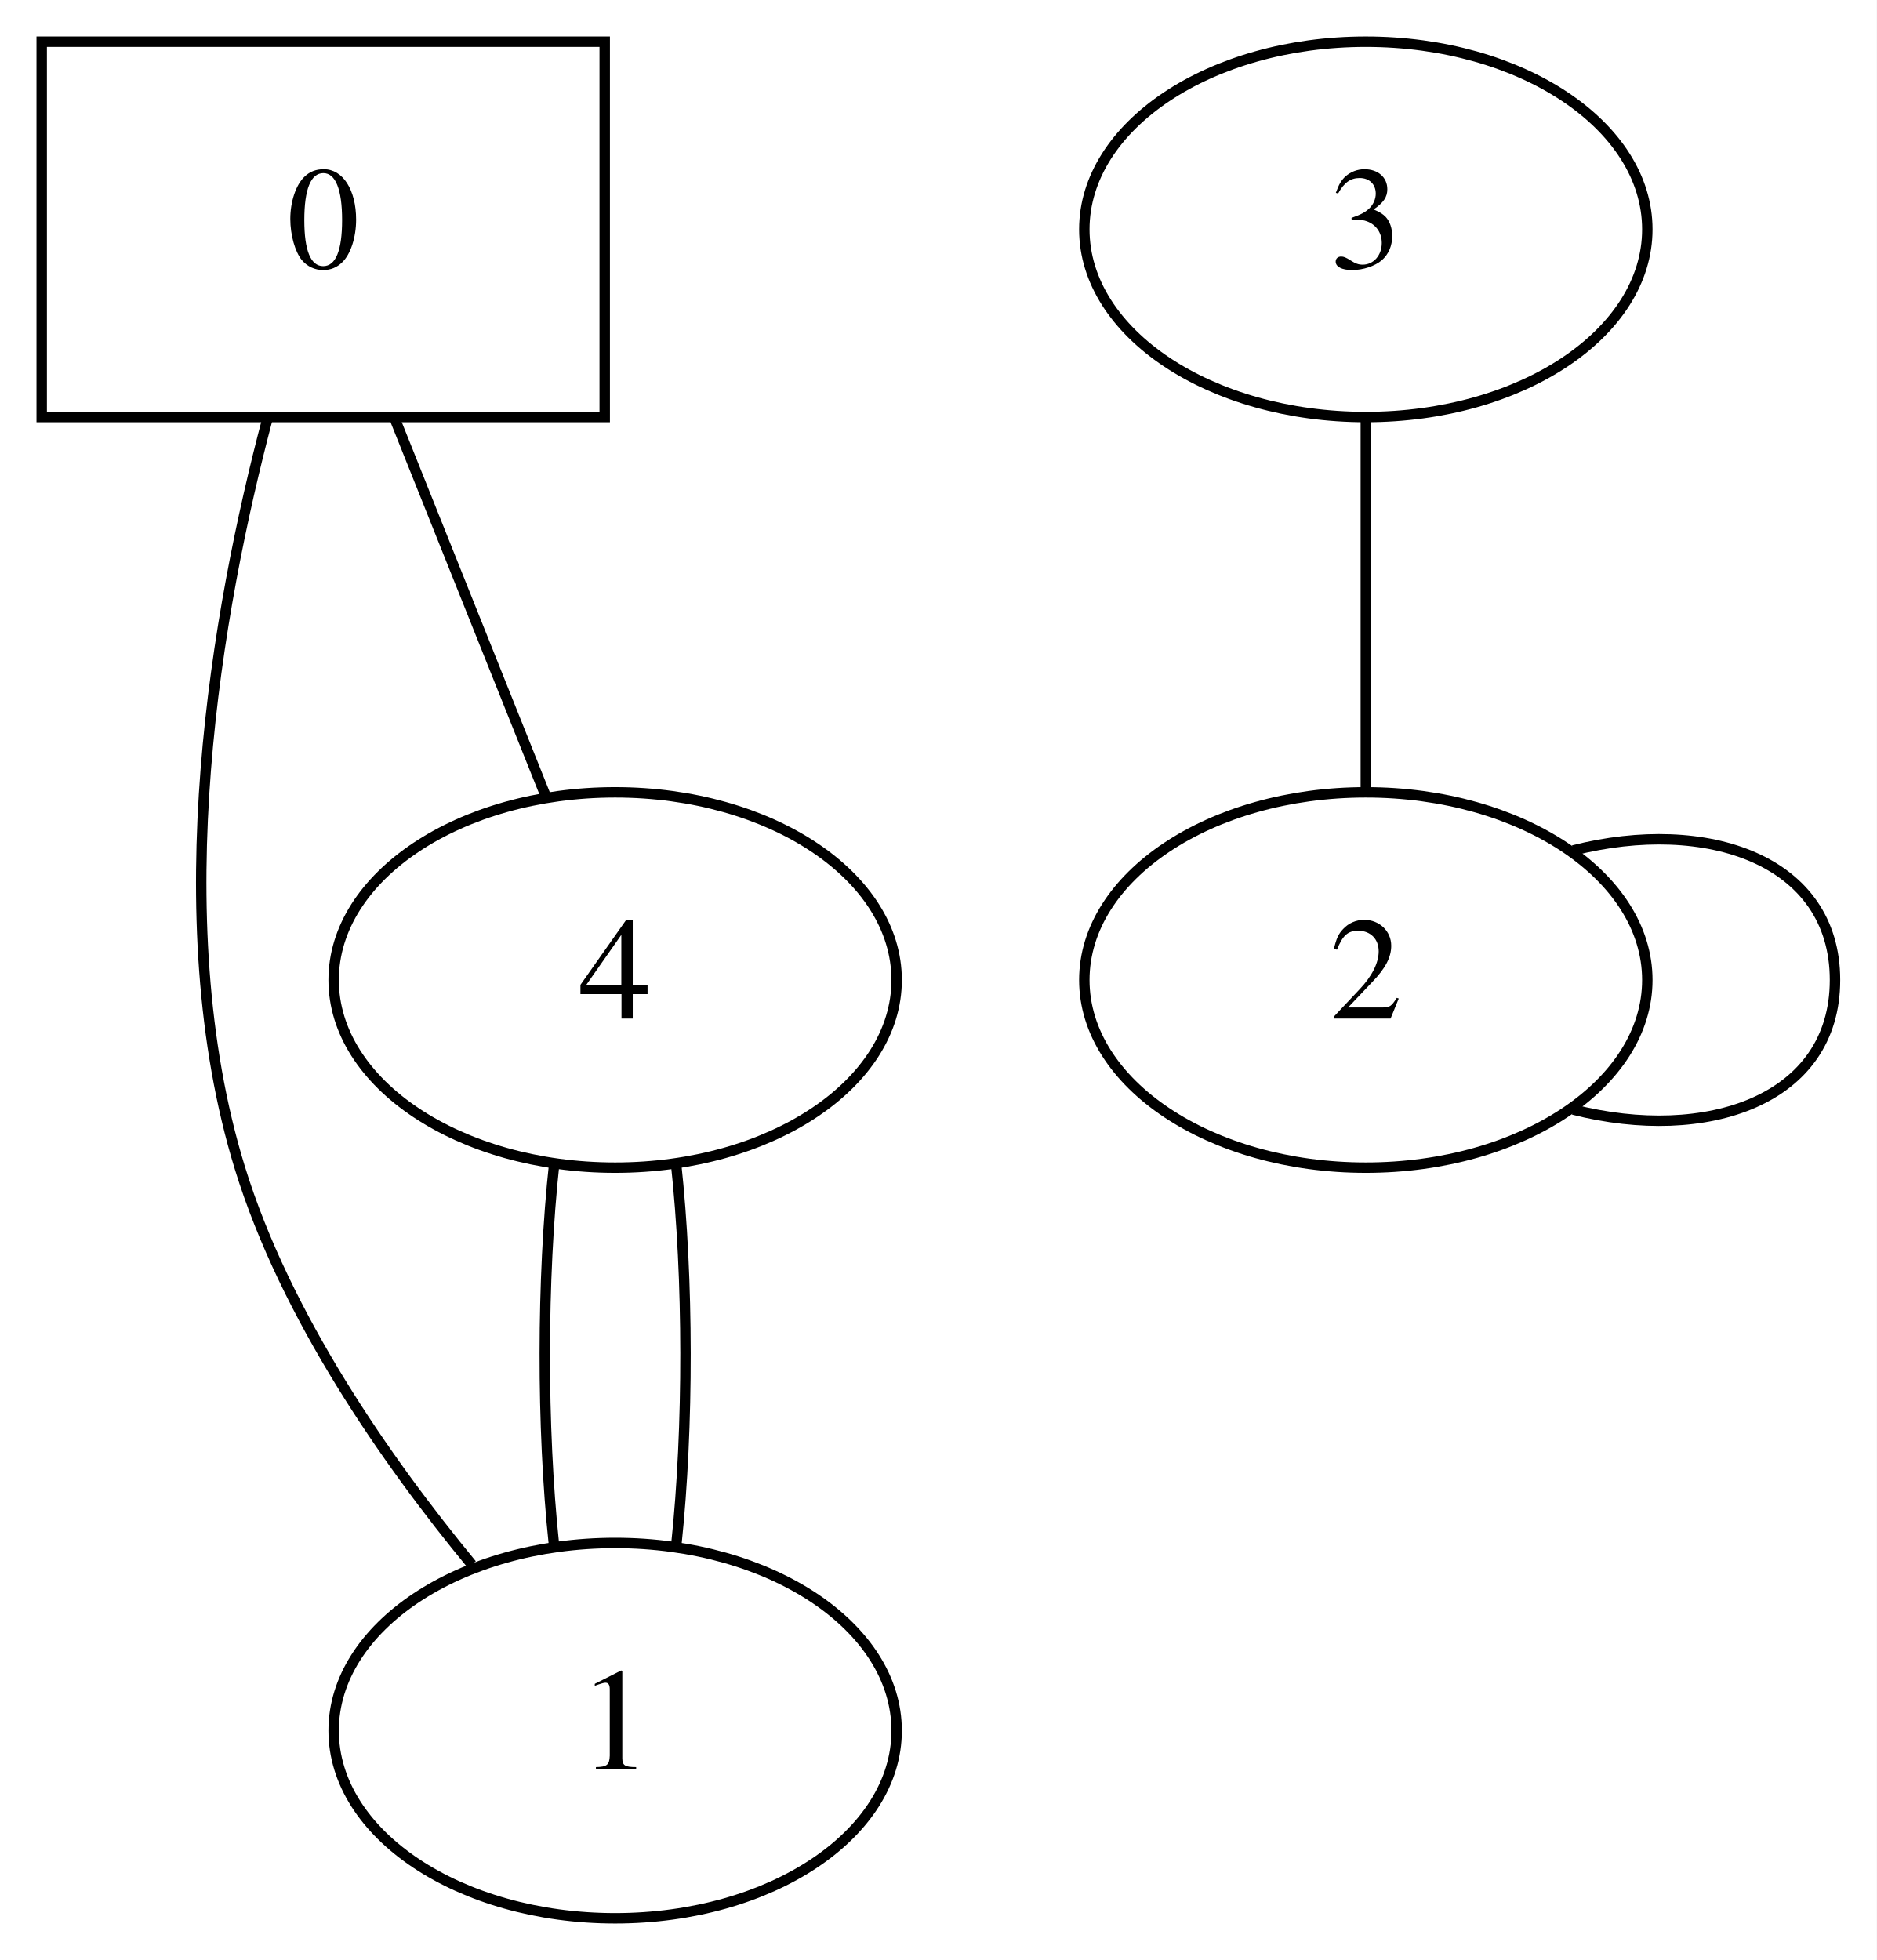
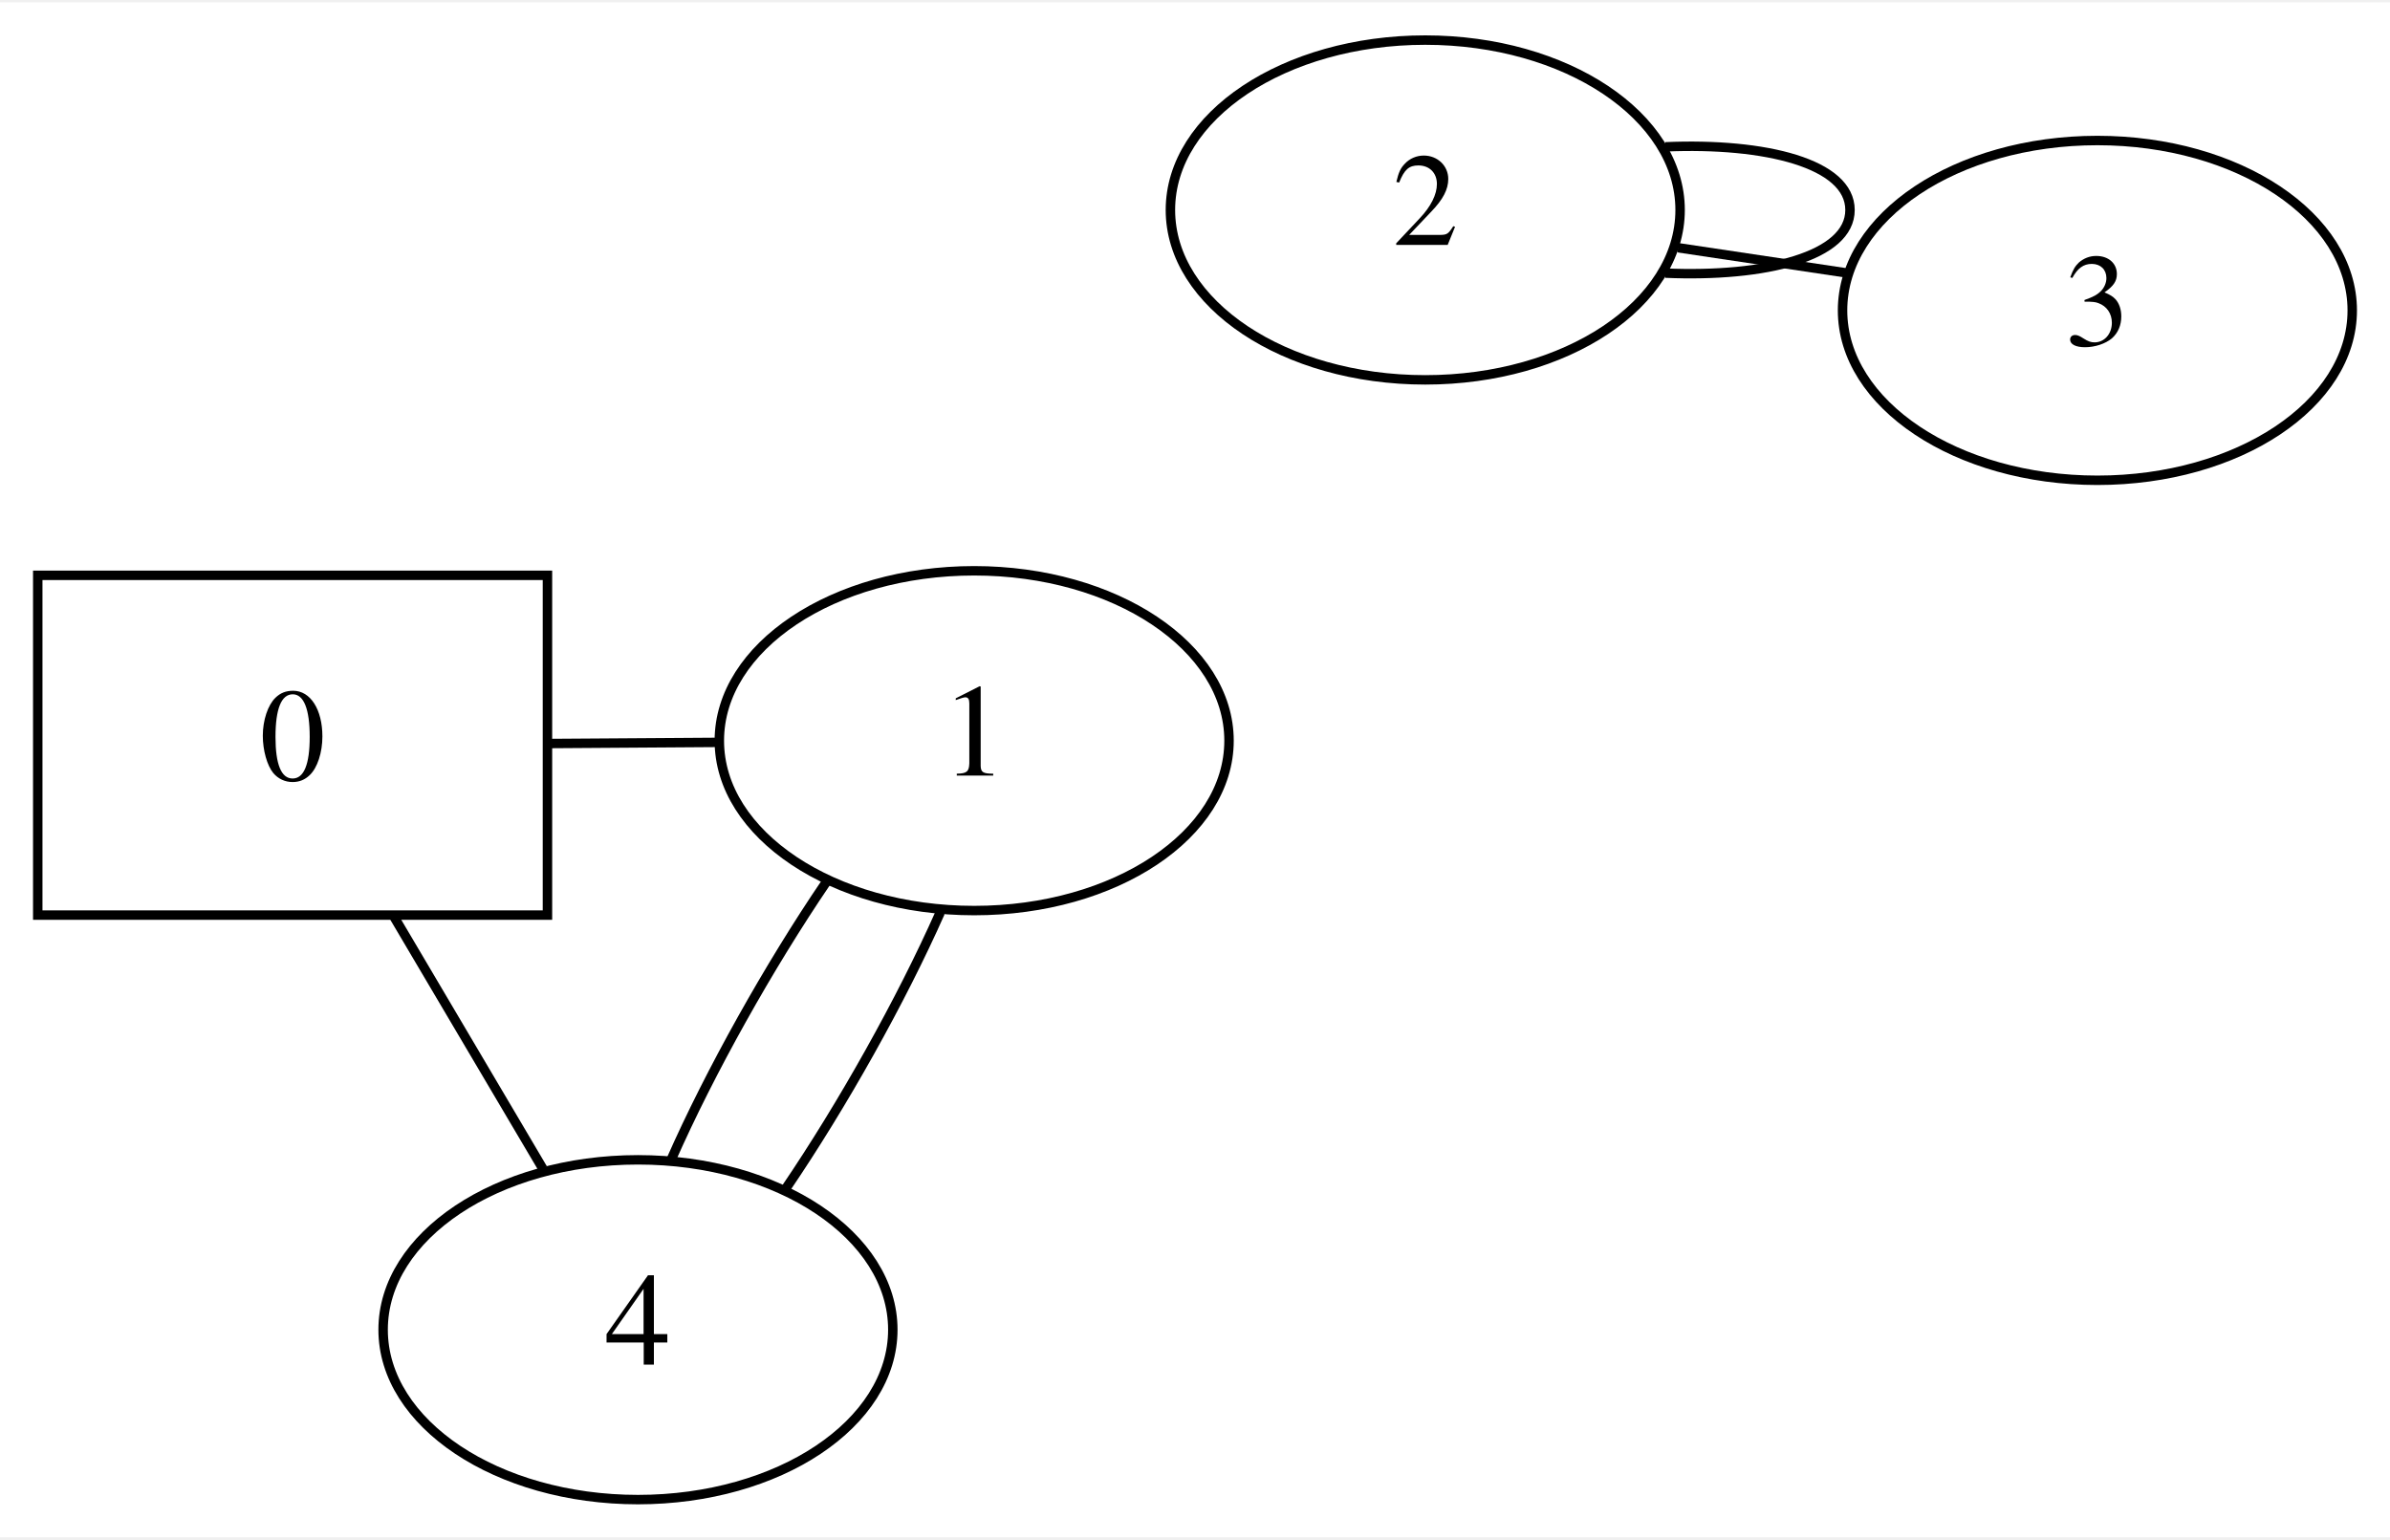
- <svg xmlns="http://www.w3.org/2000/svg" width="180pt" height="188pt" viewBox="0.00 0.00 180.00 188.00">
-   <g id="graph0" class="graph" transform="scale(1 1) rotate(0) translate(4 184)">
-     <polygon fill="white" stroke="transparent" points="-4,4 -4,-184 176,-184 176,4 -4,4" />
+ <svg xmlns="http://www.w3.org/2000/svg" width="253pt" height="163pt" viewBox="0.00 0.00 253.21 162.64">
+   <g id="graph0" class="graph" transform="scale(1 1) rotate(0) translate(4 158.64)">
+     <polygon fill="white" stroke="transparent" points="-4,4 -4,-158.64 249.21,-158.64 249.21,4 -4,4" />
    <g id="node1" class="node">
-       <polygon fill="none" stroke="black" points="54,-180 0,-180 0,-144 54,-144 54,-180" />
-       <text text-anchor="middle" x="27" y="-158.3" font-family="Times,serif" font-size="14.00">0</text>
+       <polygon fill="none" stroke="black" points="54,-97.93 0,-97.93 0,-61.93 54,-61.93 54,-97.93" />
+       <text text-anchor="middle" x="27" y="-76.23" font-family="Times,serif" font-size="14.00">0</text>
    </g>
    <g id="node2" class="node">
-       <ellipse fill="none" stroke="black" cx="55" cy="-18" rx="27" ry="18" />
-       <text text-anchor="middle" x="55" y="-14.3" font-family="Times,serif" font-size="14.00">1</text>
+       <ellipse fill="none" stroke="black" cx="99.21" cy="-80.41" rx="27" ry="18" />
+       <text text-anchor="middle" x="99.21" y="-76.71" font-family="Times,serif" font-size="14.00">1</text>
    </g>
    <g id="edge1" class="edge">
-       <path fill="none" stroke="black" d="M21.66,-143.87C16.84,-125.64 11.57,-96.17 19,-72 23.38,-57.75 33.04,-43.9 41.25,-33.93" />
+       <path fill="none" stroke="black" d="M54.3,-80.11C60.05,-80.15 66.12,-80.19 71.87,-80.23" />
    </g>
    <g id="node5" class="node">
-       <ellipse fill="none" stroke="black" cx="55" cy="-90" rx="27" ry="18" />
-       <text text-anchor="middle" x="55" y="-86.3" font-family="Times,serif" font-size="14.00">4</text>
+       <ellipse fill="none" stroke="black" cx="63.59" cy="-18" rx="27" ry="18" />
+       <text text-anchor="middle" x="63.59" y="-14.3" font-family="Times,serif" font-size="14.00">4</text>
    </g>
    <g id="edge5" class="edge">
-       <path fill="none" stroke="black" d="M33.92,-143.7C38.33,-132.68 44,-118.5 48.35,-107.62" />
+       <path fill="none" stroke="black" d="M37.78,-61.69C42.76,-53.27 48.63,-43.33 53.51,-35.06" />
    </g>
    <g id="node3" class="node">
-       <ellipse fill="none" stroke="black" cx="127" cy="-90" rx="27" ry="18" />
-       <text text-anchor="middle" x="127" y="-86.3" font-family="Times,serif" font-size="14.00">2</text>
+       <ellipse fill="none" stroke="black" cx="147" cy="-136.64" rx="27" ry="18" />
+       <text text-anchor="middle" x="147" y="-132.94" font-family="Times,serif" font-size="14.00">2</text>
    </g>
    <g id="edge2" class="edge">
-       <path fill="none" stroke="black" d="M146.9,-102.43C159.69,-105.68 172,-101.53 172,-90 172,-78.47 159.69,-74.32 146.9,-77.57" />
+       <path fill="none" stroke="black" d="M172.44,-143.33C183.03,-143.79 192,-141.56 192,-136.64 192,-131.72 183.03,-129.49 172.44,-129.95" />
    </g>
    <g id="node4" class="node">
-       <ellipse fill="none" stroke="black" cx="127" cy="-162" rx="27" ry="18" />
-       <text text-anchor="middle" x="127" y="-158.3" font-family="Times,serif" font-size="14.00">3</text>
+       <ellipse fill="none" stroke="black" cx="218.21" cy="-126" rx="27" ry="18" />
+       <text text-anchor="middle" x="218.21" y="-122.3" font-family="Times,serif" font-size="14.00">3</text>
    </g>
    <g id="edge3" class="edge">
-       <path fill="none" stroke="black" d="M127,-143.7C127,-132.85 127,-118.92 127,-108.1" />
+       <path fill="none" stroke="black" d="M191.69,-129.96C185.84,-130.84 179.64,-131.76 173.78,-132.64" />
    </g>
    <g id="edge4" class="edge">
-       <path fill="none" stroke="black" d="M49.16,-72.41C47.96,-61.41 47.95,-47.03 49.12,-35.96" />
+       <path fill="none" stroke="black" d="M67.11,-36.02C71.22,-45.34 77.5,-56.55 83.52,-65.4" />
    </g>
    <g id="edge6" class="edge">
-       <path fill="none" stroke="black" d="M60.84,-72.41C62.04,-61.41 62.05,-47.03 60.88,-35.96" />
+       <path fill="none" stroke="black" d="M79.27,-32.98C85.25,-41.78 91.5,-52.92 95.62,-62.22" />
    </g>
  </g>
</svg>
